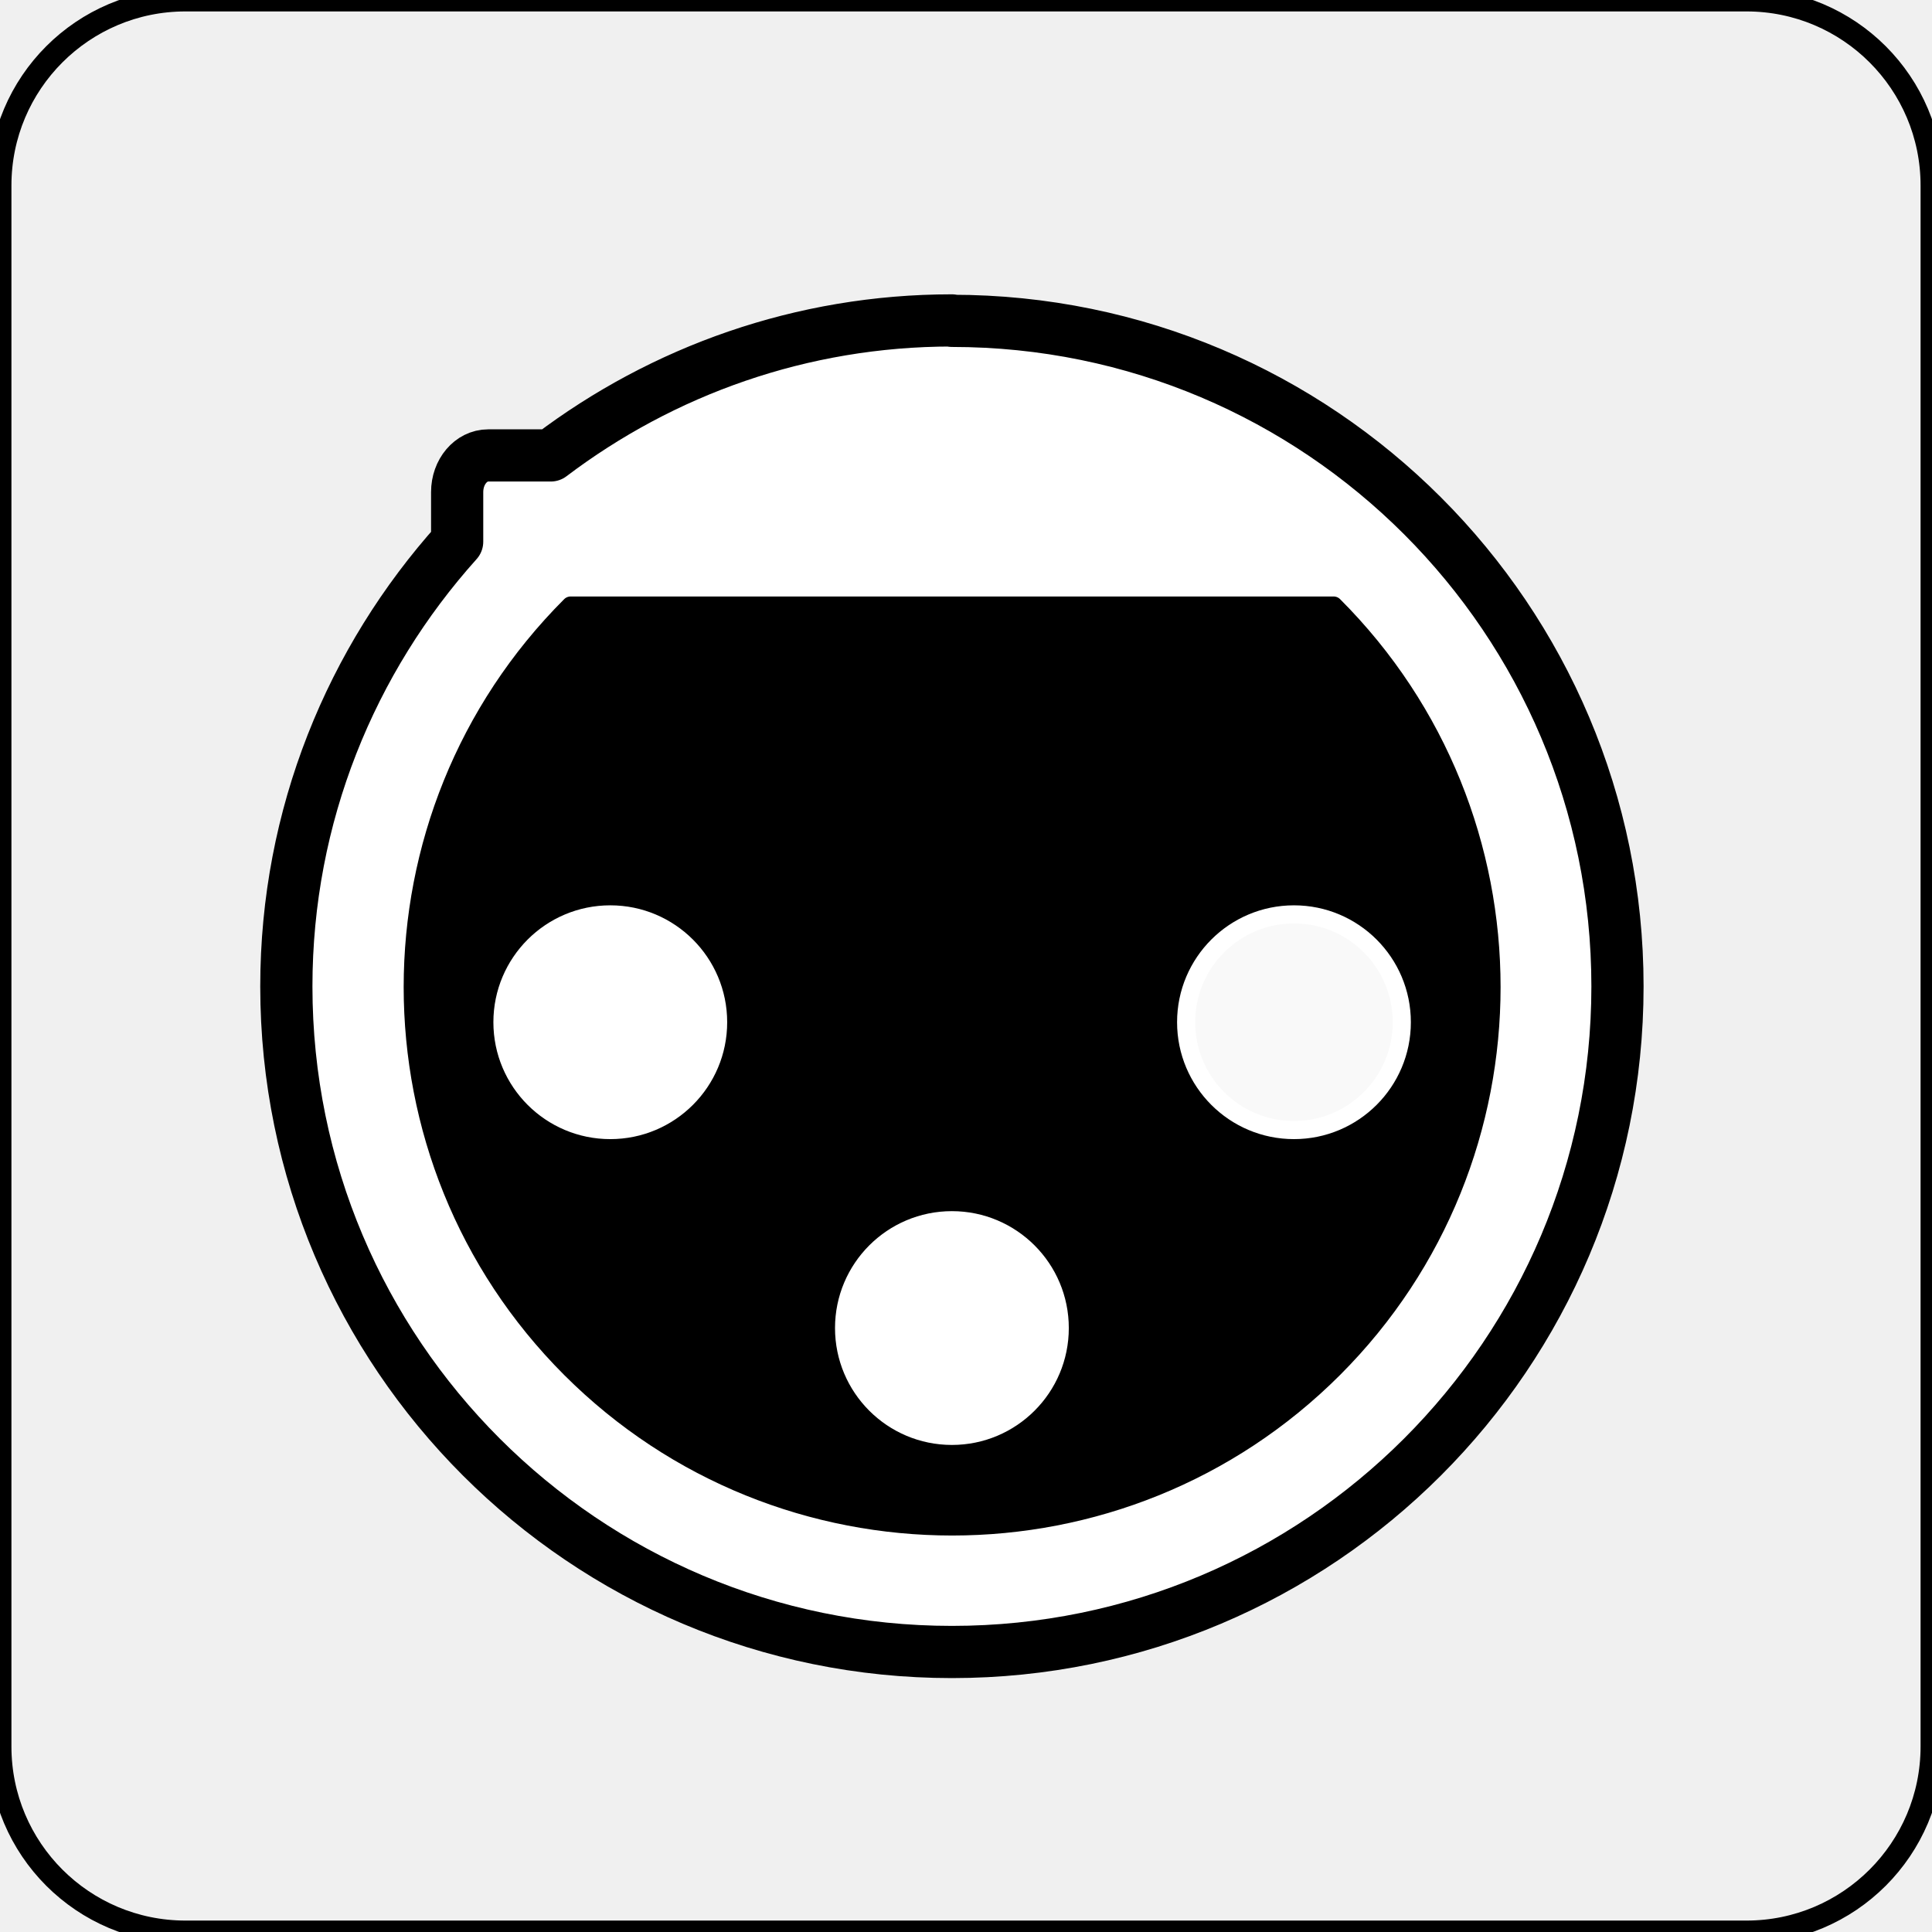
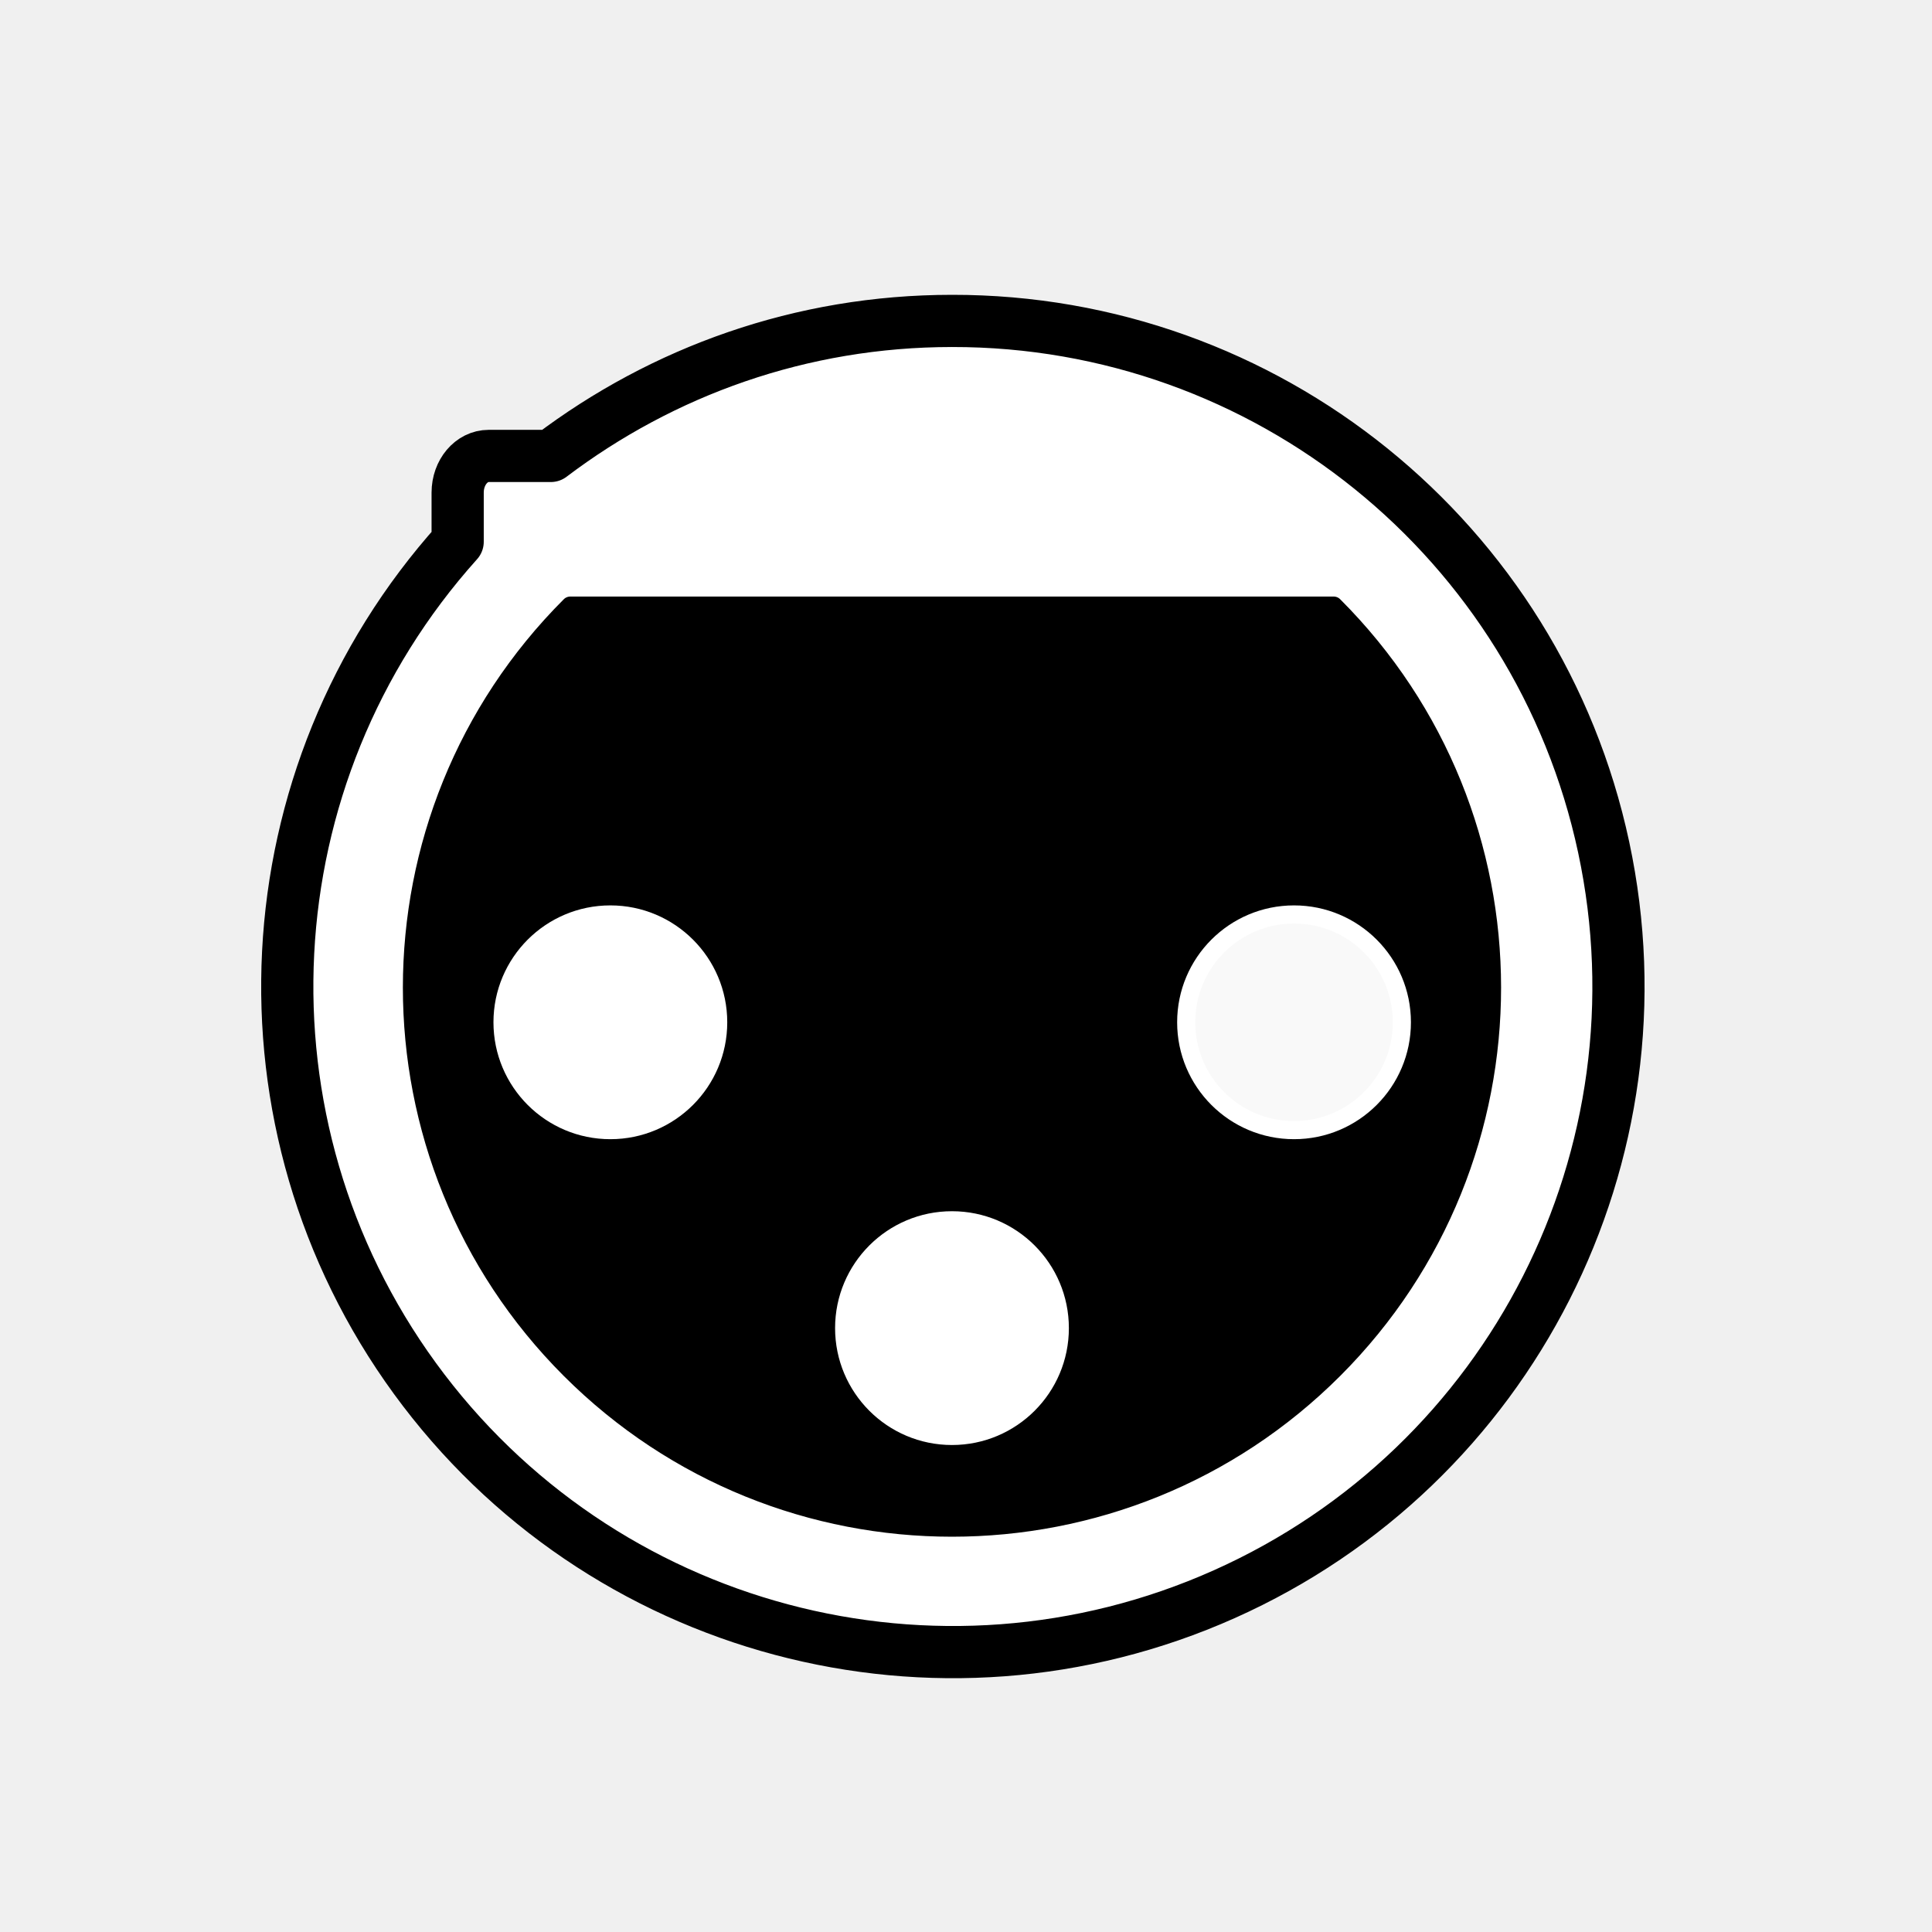
<svg xmlns="http://www.w3.org/2000/svg" viewBox="142.998 46.018 4.479 4.479" width="4.479" height="4.479">
-   <defs id="defs1" />
-   <g id="layer1">
-     <g id="g90" transform="translate(-0.03390411,-0.03390411)">
-       <path id="path16" style="fill:none;stroke:#000000;stroke-width:0.15;stroke-dasharray:none" d="m 126.501,49.274 c -0.035,-0.033 -0.09,-0.032 -0.125,0.002 l -0.065,0.065 -0.049,-0.048 -0.067,-0.067 c 0.063,-0.063 0.063,-0.165 -4e-4,-0.229 l -1.675,-1.675 c -0.064,-0.063 -0.166,-0.063 -0.229,2e-6 l -0.243,0.243 c -0.064,0.063 -0.064,0.166 0,0.229 l 1.675,1.675 c 0.062,0.063 0.163,0.063 0.226,0.003 l 0.067,0.067 0.049,0.048 -0.059,0.06 c -0.049,0.049 -0.026,0.132 0.04,0.15 l 0.393,0.105 c 0.117,0.031 0.224,-0.076 0.192,-0.192 -0.035,-0.131 -0.07,-0.262 -0.105,-0.393 -0.006,-0.015 -0.017,-0.028 -0.026,-0.042 z" />
-       <rect style="fill:#000000;stroke:#000000;stroke-width:0.07;-inkscape-stroke:none" id="rect16" width="1.339" height="1.217" x="120.876" y="-54.864" ry="0.086" transform="rotate(45)" />
-       <rect style="fill:#000000;stroke:#000000;stroke-width:0.07;-inkscape-stroke:none" id="rect17" width="0.171" height="0.629" x="123.601" y="-54.581" ry="0.045" transform="rotate(45)" />
-     </g>
-     <g id="g91" transform="translate(0.1356164,0.06780822)">
-       <path id="path17" style="fill:none;stroke:#000000;stroke-width:0.15;stroke-dasharray:none" d="m 131.352,49.146 c -0.035,-0.033 -0.091,-0.032 -0.125,0.002 l -0.065,0.065 -0.049,-0.048 -0.067,-0.067 c 0.063,-0.063 0.063,-0.165 -3.8e-4,-0.229 l -1.675,-1.675 c -0.064,-0.063 -0.166,-0.063 -0.229,10e-7 l -0.243,0.243 c -0.064,0.063 -0.063,0.166 0,0.229 l 1.675,1.675 c 0.062,0.063 0.163,0.063 0.226,0.003 l 0.067,0.067 0.049,0.048 -0.059,0.06 c -0.049,0.049 -0.026,0.132 0.04,0.15 l 0.393,0.105 c 0.117,0.031 0.224,-0.076 0.192,-0.192 -0.035,-0.131 -0.07,-0.262 -0.105,-0.393 -0.001,-0.018 -0.017,-0.028 -0.025,-0.042 z" />
-       <rect style="fill:#000000;stroke:#000000;stroke-width:0.07;-inkscape-stroke:none" id="rect18" width="1.339" height="1.217" x="124.216" y="-58.385" ry="0.086" transform="rotate(45)" />
-       <rect style="fill:#000000;stroke:#000000;stroke-width:0.07;-inkscape-stroke:none" id="rect19" width="0.171" height="0.629" x="126.942" y="-58.102" ry="0.045" transform="rotate(45)" />
-       <rect style="fill:#000000;stroke:#000000;stroke-width:0.07;-inkscape-stroke:none" id="rect20" width="0.171" height="0.629" x="126.388" y="-58.102" ry="0.045" transform="rotate(45)" />
-     </g>
-     <g id="g92" transform="translate(-0.06780822,0.03390411)">
-       <path id="path21" style="fill:none;stroke:#000000;stroke-width:0.121;stroke-dasharray:none" d="m 120.812,53.936 c -0.092,-0.087 -0.075,-0.034 -0.075,-0.034 -0.066,-0.03 -0.023,-0.06 -0.074,-0.111 L 119.712,52.84 c -0.051,-0.051 -0.039,-0.145 -0.09,-0.094 l -0.196,0.196 c -0.051,0.051 0.043,0.039 0.094,0.091 l 0.951,0.951 c 0.05,0.05 0.077,0.013 0.108,0.077 0,0 -0.045,-0.013 0.035,0.073 0.08,0.086 0.131,0.157 0.261,0.213 0.13,0.056 0.253,0.016 0.155,-0.155 -0.098,-0.171 -0.126,-0.169 -0.218,-0.256 z" />
-       <rect style="fill:#000000;stroke:#000000;stroke-width:0.045;-inkscape-stroke:none" id="rect22" width="1.091" height="0.624" x="121.27" y="-47.463" ry="0.044" transform="rotate(45)" />
-       <rect style="fill:#000000;stroke:#000000;stroke-width:0.047;-inkscape-stroke:none" id="rect23" width="0.095" height="0.301" x="123.258" y="-47.31" ry="0.023" transform="rotate(45)" />
-     </g>
-     <g id="g93" transform="translate(-0.1017123,0.1017123)">
-       <path id="path15" style="fill:none;stroke:#000000;stroke-width:0.121;stroke-dasharray:none" d="m 125.928,53.847 c -0.092,-0.087 -0.075,-0.034 -0.075,-0.034 -0.066,-0.03 -0.023,-0.06 -0.074,-0.111 l -0.951,-0.951 c -0.051,-0.051 -0.039,-0.145 -0.09,-0.094 l -0.196,0.196 c -0.051,0.051 0.043,0.039 0.094,0.091 l 0.951,0.951 c 0.05,0.05 0.077,0.013 0.107,0.077 0,0 -0.045,-0.013 0.035,0.073 0.08,0.086 0.131,0.157 0.261,0.213 0.13,0.056 0.253,0.016 0.155,-0.155 -0.098,-0.171 -0.126,-0.169 -0.218,-0.256 z" />
-       <rect style="fill:#000000;stroke:#000000;stroke-width:0.045;-inkscape-stroke:none" id="rect21" width="1.091" height="0.624" x="124.824" y="-51.144" ry="0.044" transform="rotate(45)" />
-       <rect style="fill:#000000;stroke:#000000;stroke-width:0.047;-inkscape-stroke:none" id="rect24" width="0.095" height="0.301" x="126.803" y="-50.984" ry="0.023" transform="rotate(45)" />
-       <rect style="fill:#000000;stroke:#000000;stroke-width:0.047;-inkscape-stroke:none" id="rect25" width="0.095" height="0.301" x="126.433" y="-50.984" ry="0.023" transform="rotate(45)" />
-     </g>
-     <rect style="fill:none;stroke:#000000;stroke-width:0.053;stroke-dasharray:none" id="rect26" width="4.479" height="4.479" x="153.12" y="61.202" ry="0.43" />
-     <rect style="fill:none;stroke:#000000;stroke-width:0.053;stroke-dasharray:none" id="rect26-2" width="4.479" height="4.479" x="117.692" y="46.018" ry="0.43" />
-     <rect style="fill:none;stroke:#000000;stroke-width:0.053;stroke-dasharray:none" id="rect27" width="4.479" height="4.479" x="122.753" y="46.018" ry="0.43" />
-     <rect style="fill:none;stroke:#000000;stroke-width:0.053;stroke-dasharray:none" id="rect28" width="4.479" height="4.479" x="117.692" y="51.079" ry="0.43" />
-     <rect style="fill:none;stroke:#000000;stroke-width:0.053;stroke-dasharray:none" id="rect29" width="4.479" height="4.479" x="122.753" y="51.079" ry="0.43" />
-     <rect style="fill:none;stroke:#000000;stroke-width:0.053;stroke-dasharray:none" id="rect30" width="4.479" height="4.479" x="127.814" y="46.018" ry="0.43" />
-     <rect style="fill:none;stroke:#000000;stroke-width:0.053;stroke-dasharray:none" id="rect31" width="4.479" height="4.479" x="132.875" y="46.018" ry="0.43" />
-     <rect style="fill:none;stroke:#000000;stroke-width:0.053;stroke-dasharray:none" id="rect32" width="4.479" height="4.479" x="127.814" y="51.079" ry="0.43" />
-     <rect style="fill:none;stroke:#000000;stroke-width:0.053;stroke-dasharray:none" id="rect40" width="4.479" height="4.479" x="132.875" y="51.079" ry="0.43" />
-     <rect style="fill:none;stroke:#000000;stroke-width:0.053;stroke-dasharray:none" id="rect41" width="4.479" height="4.479" x="117.692" y="56.141" ry="0.43" />
-     <rect style="fill:none;stroke:#000000;stroke-width:0.053;stroke-dasharray:none" id="rect42" width="4.479" height="4.479" x="122.753" y="56.141" ry="0.43" />
-     <rect style="fill:none;stroke:#000000;stroke-width:0.053;stroke-dasharray:none" id="rect43" width="4.479" height="4.479" x="117.692" y="61.202" ry="0.43" />
-     <rect style="fill:none;stroke:#000000;stroke-width:0.053;stroke-dasharray:none" id="rect44" width="4.479" height="4.479" x="122.753" y="61.202" ry="0.43" />
-     <rect style="fill:none;stroke:#000000;stroke-width:0.053;stroke-dasharray:none" id="rect45" width="4.479" height="4.479" x="127.814" y="56.141" ry="0.43" />
-     <rect style="fill:none;stroke:#000000;stroke-width:0.053;stroke-dasharray:none" id="rect46" width="4.479" height="4.479" x="132.875" y="56.141" ry="0.43" />
-     <rect style="fill:none;stroke:#000000;stroke-width:0.053;stroke-dasharray:none" id="rect47" width="4.479" height="4.479" x="127.814" y="61.202" ry="0.43" />
-     <rect style="fill:none;stroke:#000000;stroke-width:0.053;stroke-dasharray:none" id="rect48" width="4.479" height="4.479" x="132.875" y="61.202" ry="0.43" />
-     <rect style="fill:none;stroke:#000000;stroke-width:0.053;stroke-dasharray:none" id="rect49" width="4.479" height="4.479" x="137.936" y="46.018" ry="0.43" />
-     <rect style="fill:none;stroke:#000000;stroke-width:0.053;stroke-dasharray:none" id="rect50" width="4.479" height="4.479" x="142.998" y="46.018" ry="0.43" />
-     <rect style="fill:none;stroke:#000000;stroke-width:0.053;stroke-dasharray:none" id="rect51" width="4.479" height="4.479" x="137.936" y="51.079" ry="0.43" />
-     <rect style="fill:none;stroke:#000000;stroke-width:0.053;stroke-dasharray:none" id="rect52" width="4.479" height="4.479" x="142.998" y="51.079" ry="0.43" />
-     <rect style="fill:none;stroke:#000000;stroke-width:0.053;stroke-dasharray:none" id="rect53" width="4.479" height="4.479" x="148.059" y="46.018" ry="0.43" />
-     <rect style="fill:none;stroke:#000000;stroke-width:0.053;stroke-dasharray:none" id="rect54" width="4.479" height="4.479" x="153.12" y="46.018" ry="0.43" />
-     <rect style="fill:none;stroke:#000000;stroke-width:0.053;stroke-dasharray:none" id="rect55" width="4.479" height="4.479" x="148.059" y="51.079" ry="0.43" />
-     <rect style="fill:none;stroke:#000000;stroke-width:0.053;stroke-dasharray:none" id="rect56" width="4.479" height="4.479" x="153.12" y="51.079" ry="0.43" />
-     <rect style="fill:none;stroke:#000000;stroke-width:0.053;stroke-dasharray:none" id="rect57" width="4.479" height="4.479" x="137.936" y="56.141" ry="0.43" />
-     <rect style="fill:none;stroke:#000000;stroke-width:0.053;stroke-dasharray:none" id="rect58" width="4.479" height="4.479" x="142.998" y="56.141" ry="0.43" />
-     <rect style="fill:none;stroke:#000000;stroke-width:0.053;stroke-dasharray:none" id="rect59" width="4.479" height="4.479" x="137.936" y="61.202" ry="0.43" />
-     <rect style="fill:none;stroke:#000000;stroke-width:0.053;stroke-dasharray:none" id="rect60" width="4.479" height="4.479" x="142.998" y="61.202" ry="0.43" />
-     <rect style="fill:none;stroke:#000000;stroke-width:0.053;stroke-dasharray:none" id="rect61" width="4.479" height="4.479" x="148.059" y="56.141" ry="0.43" />
-     <rect style="fill:none;stroke:#000000;stroke-width:0.053;stroke-dasharray:none" id="rect62" width="4.479" height="4.479" x="153.12" y="56.141" ry="0.43" />
-     <rect style="fill:none;stroke:#000000;stroke-width:0.053;stroke-dasharray:none" id="rect63" width="4.479" height="4.479" x="148.059" y="61.202" ry="0.43" />
-     <g id="g89" transform="translate(0.1198691,0.02397383)">
-       <g id="g66" transform="matrix(0.7316757,0.7316757,-0.7316757,0.7316757,71.34166,-68.33954)">
-         <g id="g63-3" transform="translate(-0.08875179,2.486719)">
-           <path id="path16-1" style="fill:none;stroke:#000000;stroke-width:0.121;stroke-dasharray:none" d="m 114.222,43.185 c -0.039,0.001 -0.07,0.033 -0.07,0.072 v 0.074 h -0.055 -0.076 c -2.2e-4,-0.072 -0.058,-0.13 -0.131,-0.13 h -1.911 c -0.072,0 -0.131,0.058 -0.131,0.131 v 0.277 c 0,0.072 0.058,0.131 0.131,0.131 h 1.911 c 0.071,0 0.129,-0.057 0.131,-0.127 h 0.076 0.055 v 0.068 c 4e-5,0.056 0.06,0.091 0.109,0.063 l 0.284,-0.164 c 0.084,-0.049 0.084,-0.171 0,-0.219 -0.095,-0.055 -0.19,-0.11 -0.284,-0.164 -0.011,-0.009 -0.026,-0.006 -0.039,-0.01 z" />
-           <rect style="fill:#000000;stroke:#000000;stroke-width:0.057;-inkscape-stroke:none" id="rect16-2" width="1.079" height="0.982" x="111.467" y="42.978" ry="0.07" />
-           <rect style="fill:#000000;stroke:#000000;stroke-width:0.057;-inkscape-stroke:none" id="rect17-3" width="0.138" height="0.507" x="113.598" y="43.206" ry="0.036" />
-         </g>
-         <g id="g63-3-3" transform="translate(-0.07087854,3.664048)">
-           <path id="path16-1-8" style="fill:none;stroke:#000000;stroke-width:0.121;stroke-dasharray:none" d="m 114.222,43.185 c -0.039,0.001 -0.07,0.033 -0.07,0.072 v 0.074 h -0.055 -0.076 c -2.2e-4,-0.072 -0.058,-0.13 -0.131,-0.13 h -1.911 c -0.072,0 -0.131,0.058 -0.131,0.131 v 0.277 c 0,0.072 0.058,0.131 0.131,0.131 h 1.911 c 0.071,0 0.129,-0.057 0.131,-0.127 h 0.076 0.055 v 0.068 c 4e-5,0.056 0.06,0.091 0.109,0.063 l 0.284,-0.164 c 0.084,-0.049 0.084,-0.171 0,-0.219 -0.095,-0.055 -0.19,-0.11 -0.284,-0.164 -0.011,-0.009 -0.026,-0.006 -0.039,-0.01 z" />
-           <rect style="fill:#000000;stroke:#000000;stroke-width:0.057;-inkscape-stroke:none" id="rect16-2-7" width="1.079" height="0.982" x="111.467" y="42.978" ry="0.07" />
-           <rect style="fill:#000000;stroke:#000000;stroke-width:0.057;-inkscape-stroke:none" id="rect17-3-4" width="0.138" height="0.507" x="113.598" y="43.206" ry="0.036" />
-         </g>
-       </g>
-       <path id="path77" style="fill:none;stroke:#000000;stroke-width:0.321;stroke-dasharray:none" d="m 118.406,47.64 c -5.5e-4,-0.223 -0.129,-0.589 0.029,-0.747 0.157,-0.158 0.519,-0.03 0.742,-0.03" />
-     </g>
-     <g id="g85" transform="matrix(1.235952,0,0,1.235952,-31.92455,-11.38879)">
-       <path style="fill:#000000;stroke:#090909;stroke-width:0.15;stroke-dasharray:none" d="m 134.136,47.176 c 0.172,-0.027 0.367,-0.003 0.542,-0.003 h 1.095 c 0.183,0 0.443,-0.051 0.581,0.097 0.123,0.132 0.086,0.34 0.086,0.507 0,0.419 0.018,0.842 -2.2e-4,1.26 -0.006,0.144 -0.087,0.283 -0.239,0.314 -0.179,0.037 -0.387,0.011 -0.57,0.011 h -1.1 c -0.18,0 -0.447,0.049 -0.58,-0.103 -0.115,-0.131 -0.076,-0.344 -0.076,-0.507 v -0.872 c 0,-0.144 -0.014,-0.296 7.7e-4,-0.439 0.002,-0.026 0.01,-0.05 0.018,-0.074 0.036,-0.103 0.138,-0.175 0.243,-0.191" id="path78" />
-       <path d="m 134.165,47.46 c 0.011,-0.009 0.025,-0.006 0.036,-0.006 0.021,-1.15e-4 0.052,-5e-6 0.074,-5e-6 h 0.342 1.152 0.319 c 0.018,0 0.04,-1.08e-4 0.057,5e-6 0.012,8.5e-5 0.025,-0.003 0.037,0.006 0.015,0.011 0.014,0.037 0.015,0.057 7.7e-4,0.069 2e-5,0.142 2e-5,0.211 v 0.73 c 0,0.058 0.002,0.125 -9e-5,0.182 -4.4e-4,0.018 -1.1e-4,0.04 -0.015,0.053 -0.018,0.017 -0.043,0.01 -0.071,0.01 h -0.257 c -0.025,0 -0.048,-0.007 -0.065,0.006 -0.013,0.01 -0.009,0.032 -0.009,0.045 -6e-5,0.033 0.002,0.12 -7.8e-4,0.148 -0.005,0.04 -0.021,0.04 -0.056,0.04 -0.025,1.73e-4 -0.06,5e-6 -0.086,5e-6 -0.02,0 -0.051,-0.005 -0.063,0.009 -0.009,0.012 -0.006,0.028 -0.006,0.042 -6e-5,0.033 0,0.08 0,0.114 0,0.022 0.002,0.052 -0.01,0.065 -0.011,0.011 -0.025,0.009 -0.041,0.009 -0.046,3.34e-4 -0.096,5e-6 -0.143,5e-6 h -0.444 c -0.049,0 -0.133,0.017 -0.175,-0.003 -0.016,-0.008 -0.013,-0.032 -0.013,-0.048 -8e-5,-0.04 0.005,-0.126 -7.7e-4,-0.16 -0.006,-0.037 -0.026,-0.029 -0.056,-0.029 -0.023,-4.7e-5 -0.056,10e-7 -0.08,0 -0.023,-2e-6 -0.044,0.006 -0.059,-0.009 -0.014,-0.014 -0.009,-0.039 -0.009,-0.059 0,-0.034 7.8e-4,-0.087 -8e-5,-0.12 -4.5e-4,-0.015 3.5e-4,-0.035 -0.014,-0.045 -0.015,-0.011 -0.033,-0.006 -0.054,-0.006 -0.067,-5e-6 -0.138,0 -0.205,0 -0.037,0 -0.061,0.009 -0.09,-0.004 -0.023,-0.01 -0.018,-0.038 -0.018,-0.058 -3e-5,-0.068 0,-0.148 0,-0.217 v -0.73 c 0,-0.058 -3e-5,-0.125 0,-0.182 1e-5,-0.016 -0.005,-0.041 0.009,-0.051" style="fill:#ffffff;stroke:#090909;stroke-width:0.15;stroke-dasharray:none" id="path1-8" />
-       <path d="m 134.516,47.587 0.048,-0.006 0.048,0.006 0.009,0.045 v 0.131 0.08 l -0.013,0.045 -0.05,0.006 -0.045,-0.009 -0.006,-0.042 v -0.154 l 2e-5,-0.068 0.009,-0.034 m 0.245,0 0.042,-0.006 0.048,0.006 0.009,0.045 v 0.171 l -3e-5,0.051 -0.009,0.034 -0.042,0.006 -0.051,-0.009 -0.006,-0.054 v -0.148 -0.057 l 0.009,-0.04 m 0.245,0 0.042,-0.006 0.048,0.006 0.009,0.045 v 0.171 l -4e-5,0.051 -0.009,0.034 -0.042,0.006 -0.051,-0.009 -0.006,-0.054 V 47.684 l 10e-6,-0.057 0.009,-0.04 m 0.239,0 0.048,-0.006 0.048,0.006 0.009,0.045 v 0.131 0.08 l -0.013,0.045 -0.05,0.006 -0.045,-0.009 -0.006,-0.042 v -0.154 l 2e-5,-0.068 0.009,-0.034 m 0.245,0 0.048,-0.006 0.048,0.006 0.009,0.045 v 0.131 0.08 l -0.013,0.045 -0.05,0.006 -0.045,-0.009 -0.006,-0.042 V 47.69 l 3e-5,-0.068 0.009,-0.034 m 0.245,0 0.042,-0.006 0.048,0.006 0.009,0.045 v 0.171 l -3e-5,0.051 -0.009,0.034 -0.042,0.006 -0.051,-0.009 -0.006,-0.054 V 47.684 47.627 l 0.009,-0.04" style="fill:none;stroke:#090909;stroke-width:0.032;stroke-dasharray:none" id="path1-2" />
-     </g>
-     <g id="g83" transform="translate(-1.017123,11.00188)">
-       <path id="circle78" style="fill:#000000;stroke:#000000;stroke-width:0.121;stroke-dasharray:none" d="m 131.051,40.656 a 1.696,1.696 0 0 0 -1.696,1.697 1.696,1.696 0 0 0 1.078,1.58 c 0.117,-0.192 0.343,-0.302 0.604,-0.302 0.261,0 0.489,0.116 0.605,0.313 a 1.696,1.696 0 0 0 1.105,-1.59 1.696,1.696 0 0 0 -1.697,-1.697 z" />
-       <circle style="fill:#000000;stroke:#ffffff;stroke-width:0.121;stroke-dasharray:none" id="circle79" cx="131.045" cy="41.291" r="0.193" />
-       <circle style="fill:#000000;stroke:#ffffff;stroke-width:0.121;stroke-dasharray:none" id="circle80" cx="131.806" cy="41.595" r="0.193" />
-       <circle style="fill:#000000;stroke:#ffffff;stroke-width:0.121;stroke-dasharray:none" id="circle81" cx="132.11" cy="42.356" r="0.193" />
-       <circle style="fill:#000000;stroke:#ffffff;stroke-width:0.121;stroke-dasharray:none" id="circle82" cx="129.98" cy="42.356" r="0.193" />
-       <circle style="fill:#000000;stroke:#ffffff;stroke-width:0.121;stroke-dasharray:none" id="circle83" cx="130.284" cy="41.595" r="0.193" />
-     </g>
-     <g id="g84" transform="translate(-1.051027,11.1714)">
-       <path id="circle78-6" style="fill:#000000;stroke:#000000;stroke-width:0.121;stroke-dasharray:none" d="m 136.165,40.542 a 1.696,1.696 0 0 0 -1.696,1.697 1.696,1.696 0 0 0 1.078,1.58 c 0.117,-0.192 0.343,-0.302 0.604,-0.302 0.261,0 0.489,0.116 0.605,0.313 a 1.696,1.696 0 0 0 1.105,-1.59 1.696,1.696 0 0 0 -1.697,-1.697 z" />
-       <circle style="fill:#ffffff;stroke:#ffffff;stroke-width:0.121;stroke-dasharray:none" id="circle79-0" cx="136.158" cy="41.176" r="0.193" />
-       <circle style="fill:#ffffff;stroke:#ffffff;stroke-width:0.121;stroke-dasharray:none" id="circle80-6" cx="136.919" cy="41.481" r="0.193" />
-       <circle style="fill:#ffffff;stroke:#ffffff;stroke-width:0.121;stroke-dasharray:none" id="circle81-6" cx="137.224" cy="42.242" r="0.193" />
-       <circle style="fill:#ffffff;stroke:#ffffff;stroke-width:0.121;stroke-dasharray:none" id="circle82-1" cx="135.093" cy="42.242" r="0.193" />
-       <circle style="fill:#ffffff;stroke:#ffffff;stroke-width:0.121;stroke-dasharray:none" id="circle83-8" cx="135.397" cy="41.481" r="0.193" />
-     </g>
-     <g id="g88" transform="translate(12.96984,5.69584)">
-       <path id="path10360" d="m 132.235,41.066 c 0.852,0 1.543,0.691 1.543,1.543 0,0.852 -0.691,1.543 -1.543,1.543 -0.852,0 -1.543,-0.691 -1.543,-1.543 0,-0.396 0.15,-0.757 0.396,-1.031 v -0.115 c 0,-0.047 0.032,-0.085 0.072,-0.085 h 0.145 c 0.259,-0.196 0.581,-0.313 0.93,-0.313 z" style="fill:#ffffff;fill-opacity:1;stroke:#000000;stroke-width:0.121;stroke-linecap:round;stroke-linejoin:round;stroke-miterlimit:4;stroke-dasharray:none;stroke-opacity:1" />
-       <path id="path4356" d="m 131.351,41.726 c -0.488,0.488 -0.488,1.281 0,1.769 0.488,0.488 1.281,0.488 1.769,0 0.488,-0.488 0.488,-1.281 0,-1.769 z" style="fill:#000000;fill-opacity:1;stroke:#000000;stroke-width:0.042;stroke-linecap:round;stroke-linejoin:round;stroke-miterlimit:4;stroke-dasharray:none;stroke-opacity:1" />
-       <circle style="fill:#ffffff;fill-opacity:1;stroke:#ffffff;stroke-width:0.042;stroke-linecap:round;stroke-linejoin:round;stroke-miterlimit:4;stroke-dasharray:none;stroke-opacity:1" id="path29807" cx="131.443" cy="42.692" r="0.25" />
-       <circle id="path34656" style="fill:#f9f9f9;fill-opacity:1;stroke:#ffffff;stroke-width:0.042;stroke-linecap:round;stroke-linejoin:round;stroke-miterlimit:4;stroke-dasharray:none;stroke-opacity:1" cx="133.028" cy="42.692" r="0.25" />
-       <circle style="fill:#ffffff;fill-opacity:1;stroke:#ffffff;stroke-width:0.042;stroke-linecap:round;stroke-linejoin:round;stroke-miterlimit:4;stroke-dasharray:none;stroke-opacity:1" id="path34658" cx="132.235" cy="43.401" r="0.25" />
-     </g>
-     <g id="g87" transform="translate(-0.03390411)">
-       <path id="rect4354" d="m 140.201,46.724 c 0.324,0 0.625,0.1 0.873,0.271 h 0.135 c 0.097,0 0.181,0.083 0.181,0.181 v 0.107 c 0.222,0.267 0.354,0.61 0.354,0.984 0,0.852 -0.691,1.543 -1.543,1.543 -0.852,0 -1.543,-0.691 -1.543,-1.543 0,-0.852 0.691,-1.543 1.543,-1.543 z" style="fill:#ffffff;fill-opacity:1;stroke:#000000;stroke-width:0.121;stroke-linecap:round;stroke-linejoin:round;stroke-miterlimit:4;stroke-dasharray:none;stroke-opacity:1" />
-       <circle id="path18142" style="fill:#000000;fill-opacity:1;stroke:#000000;stroke-width:0.042;stroke-linecap:round;stroke-linejoin:round;stroke-miterlimit:4;stroke-dasharray:none;stroke-opacity:1" cx="140.201" cy="48.267" r="1.251" />
-       <circle transform="scale(-1,1)" id="path2281" style="fill:#ffffff;fill-opacity:1;stroke:#ffffff;stroke-width:0.042;stroke-linecap:round;stroke-linejoin:round;stroke-miterlimit:4;stroke-dasharray:none;stroke-opacity:1" cx="-139.409" cy="48.35" r="0.25" />
-       <circle style="fill:#ffffff;fill-opacity:1;stroke:#ffffff;stroke-width:0.042;stroke-linecap:round;stroke-linejoin:round;stroke-miterlimit:4;stroke-dasharray:none;stroke-opacity:1" id="path2283" transform="scale(-1,1)" cx="-140.993" cy="48.35" r="0.25" />
-       <circle transform="scale(-1,1)" id="path2285" style="fill:#ffffff;fill-opacity:1;stroke:#ffffff;stroke-width:0.042;stroke-linecap:round;stroke-linejoin:round;stroke-miterlimit:4;stroke-dasharray:none;stroke-opacity:1" cx="-140.201" cy="49.059" r="0.25" />
-       <circle transform="scale(-1,1)" id="circle85" style="fill:#000000;fill-opacity:1;stroke:#ffffff;stroke-width:0.034;stroke-linecap:round;stroke-linejoin:round;stroke-miterlimit:4;stroke-dasharray:none;stroke-opacity:1" cx="-139.409" cy="48.35" r="0.202" />
-       <circle transform="scale(-1,1)" id="circle86" style="fill:#000000;fill-opacity:1;stroke:#ffffff;stroke-width:0.034;stroke-linecap:round;stroke-linejoin:round;stroke-miterlimit:4;stroke-dasharray:none;stroke-opacity:1" cx="-141.001" cy="48.35" r="0.202" />
-       <circle transform="scale(-1,1)" id="circle87" style="fill:#000000;fill-opacity:1;stroke:#ffffff;stroke-width:0.034;stroke-linecap:round;stroke-linejoin:round;stroke-miterlimit:4;stroke-dasharray:none;stroke-opacity:1" cx="-140.202" cy="49.063" r="0.202" />
-     </g>
+   <g transform="translate(12.97 5.696)">
+     <path d="M132.235 41.066a1.543 1.543 0 1 1-1.146.512v-.114c0-.047.032-.085.072-.085h.144c.259-.196.58-.313.93-.313" style="fill:#fff;fill-opacity:1;stroke:#000;stroke-width:.121;stroke-linecap:round;stroke-linejoin:round;stroke-miterlimit:4;stroke-dasharray:none;stroke-opacity:1" />
+     <path d="M131.35 41.726a1.252 1.252 0 1 0 1.77 0z" style="fill:#000;fill-opacity:1;stroke:#000;stroke-width:.042;stroke-linecap:round;stroke-linejoin:round;stroke-miterlimit:4;stroke-dasharray:none;stroke-opacity:1" />
+     <circle style="fill:#fff;fill-opacity:1;stroke:#fff;stroke-width:.042;stroke-linecap:round;stroke-linejoin:round;stroke-miterlimit:4;stroke-dasharray:none;stroke-opacity:1" cx="131.443" cy="42.692" r=".25" />
+     <circle style="fill:#f9f9f9;fill-opacity:1;stroke:#fff;stroke-width:.042;stroke-linecap:round;stroke-linejoin:round;stroke-miterlimit:4;stroke-dasharray:none;stroke-opacity:1" cx="133.028" cy="42.692" r=".25" />
+     <circle style="fill:#fff;fill-opacity:1;stroke:#fff;stroke-width:.042;stroke-linecap:round;stroke-linejoin:round;stroke-miterlimit:4;stroke-dasharray:none;stroke-opacity:1" cx="132.235" cy="43.401" r=".25" />
  </g>
</svg>
